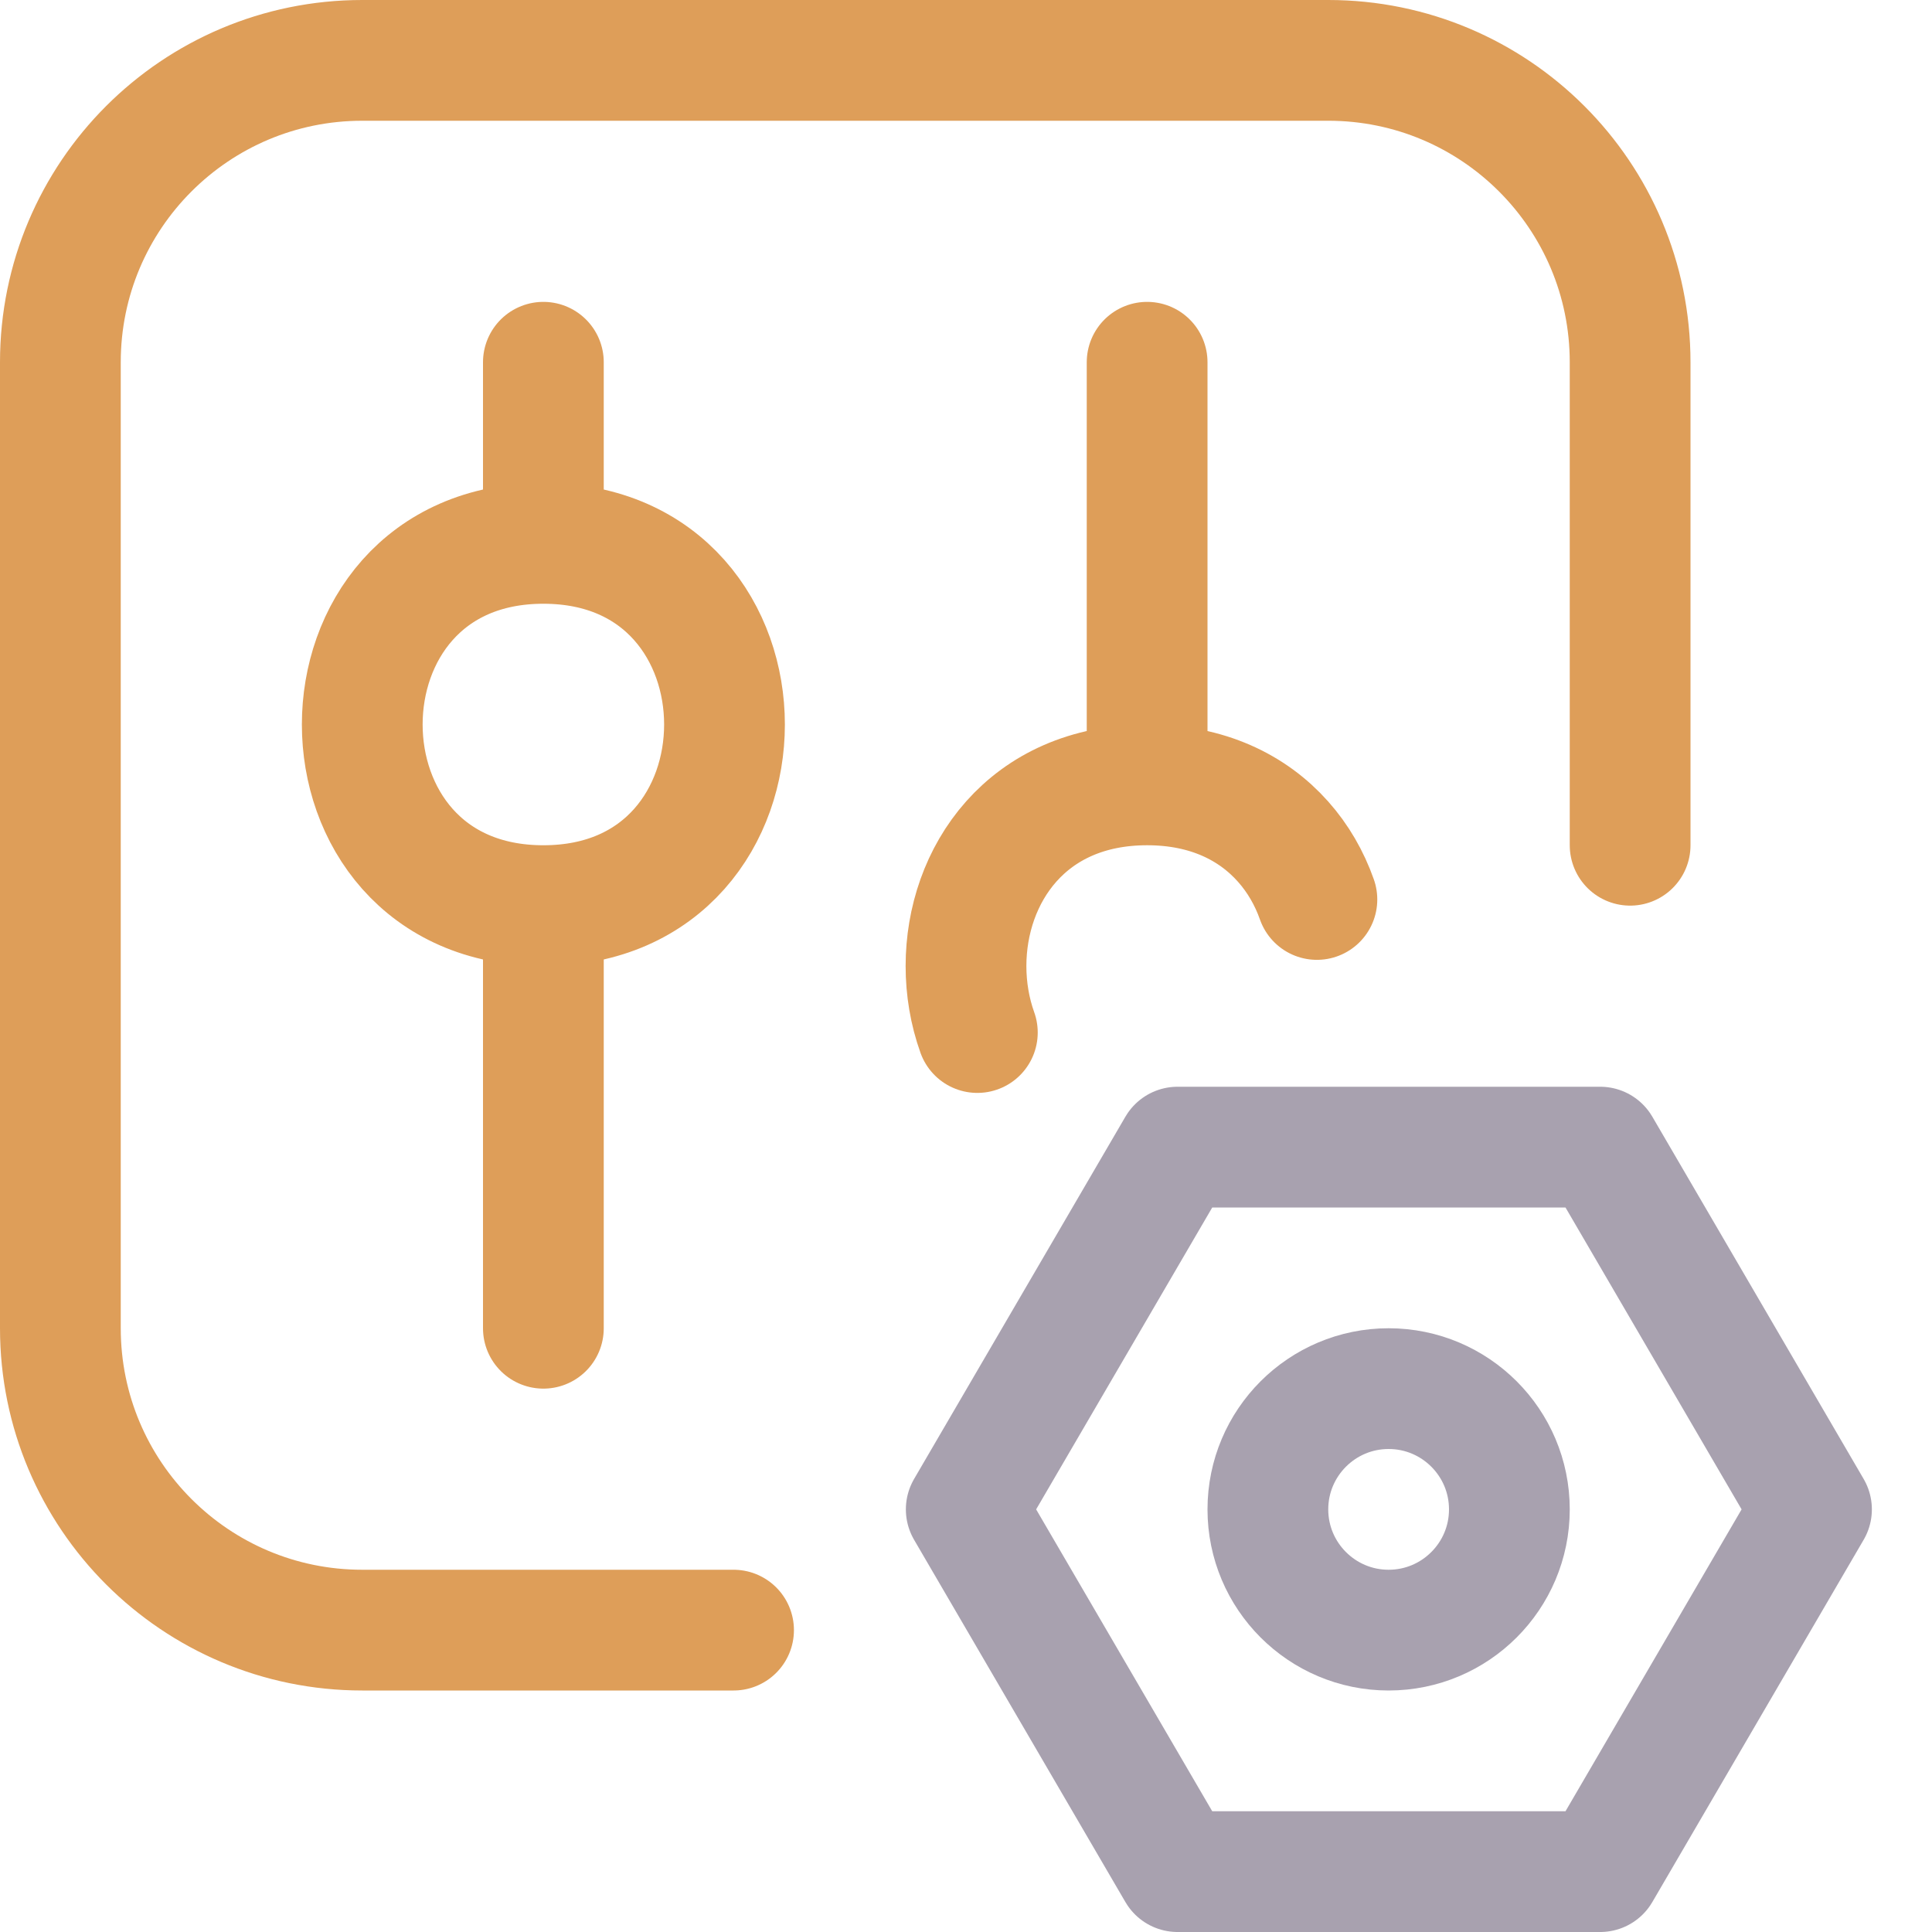
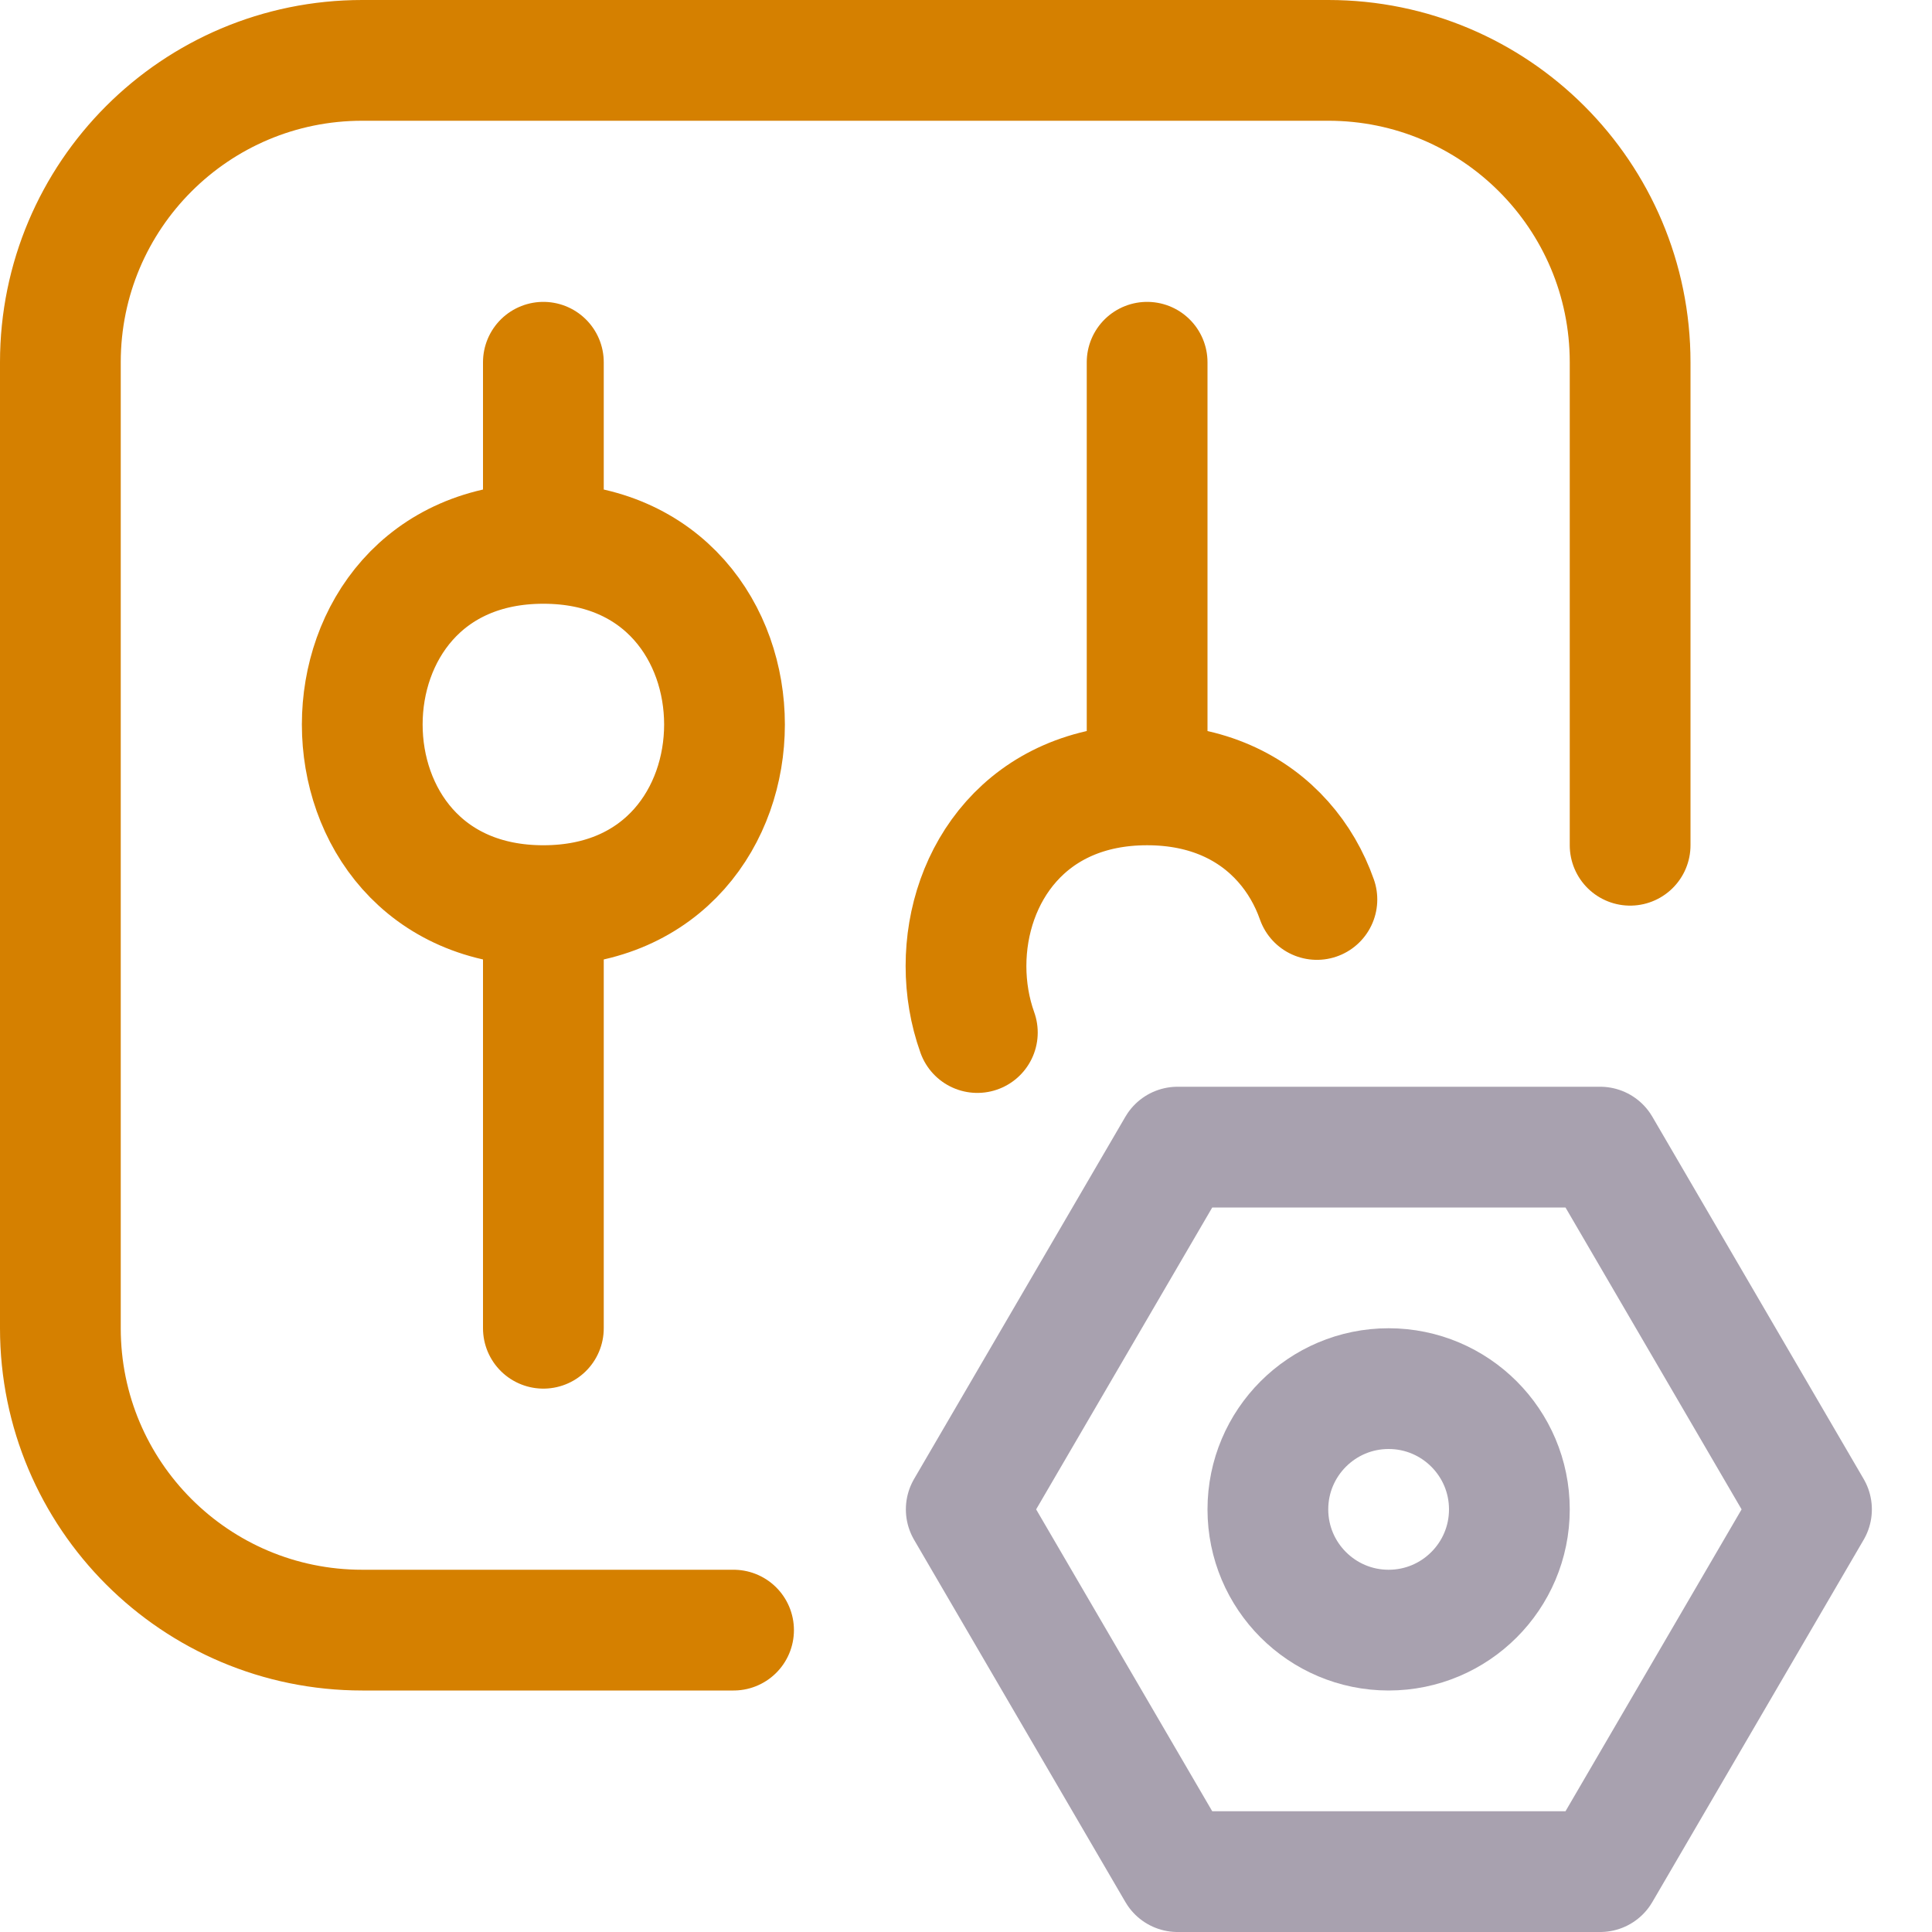
<svg xmlns="http://www.w3.org/2000/svg" width="16" height="16" viewBox="0 0 16 16">
  <g fill="none" stroke-linecap="round" stroke-linejoin="round">
-     <path stroke="#de9e59" d="M 4.5,7.5 V 11 m 0,-6.5 v -1.5 m 0,4.5 c 2,0 2,-3 0,-3 -2,0 -2,3 0,3 m 5,-1 v -3.5 M 10.906,7.449 C 10.844,7.273 10.75,7.109 10.625,6.969 10.375,6.688 10,6.5 9.5,6.5 c -1,0 -1.5,0.75 -1.5,1.5 0,0.188 0.031,0.375 0.094,0.551 M 3,0.5 H 11 c 1.381,0 2.5,1.119 2.5,2.5 V 7 M 6.075,13.5 H 3 C 1.619,13.5 0.5,12.381 0.5,11 V 3 C 0.5,1.619 1.619,0.5 3,0.5" />
+     <path stroke="#d58000" d="M 4.5,7.5 V 11 m 0,-6.5 v -1.5 m 0,4.5 c 2,0 2,-3 0,-3 -2,0 -2,3 0,3 m 5,-1 v -3.5 M 10.906,7.449 C 10.844,7.273 10.75,7.109 10.625,6.969 10.375,6.688 10,6.5 9.5,6.5 c -1,0 -1.5,0.75 -1.5,1.5 0,0.188 0.031,0.375 0.094,0.551 M 3,0.5 H 11 c 1.381,0 2.5,1.119 2.5,2.5 V 7 M 6.075,13.5 H 3 C 1.619,13.5 0.5,12.381 0.5,11 V 3 C 0.5,1.619 1.619,0.5 3,0.5" />
    <path stroke="#a8a1af" d="M3.5,4.5 C4.052,4.5 4.5,4.052 4.5,3.5 C4.5,2.948 4.052,2.5 3.5,2.5 C2.948,2.5 2.5,2.948 2.5,3.5 C2.5,4.052 2.948,4.5 3.5,4.5 Z M5.252,0.5 L7.002,3.5 L5.252,6.5 L1.752,6.5 L0.002,3.5 L1.752,0.5 L5.252,0.5 Z" transform="translate(8 9)" />
  </g>
</svg>
